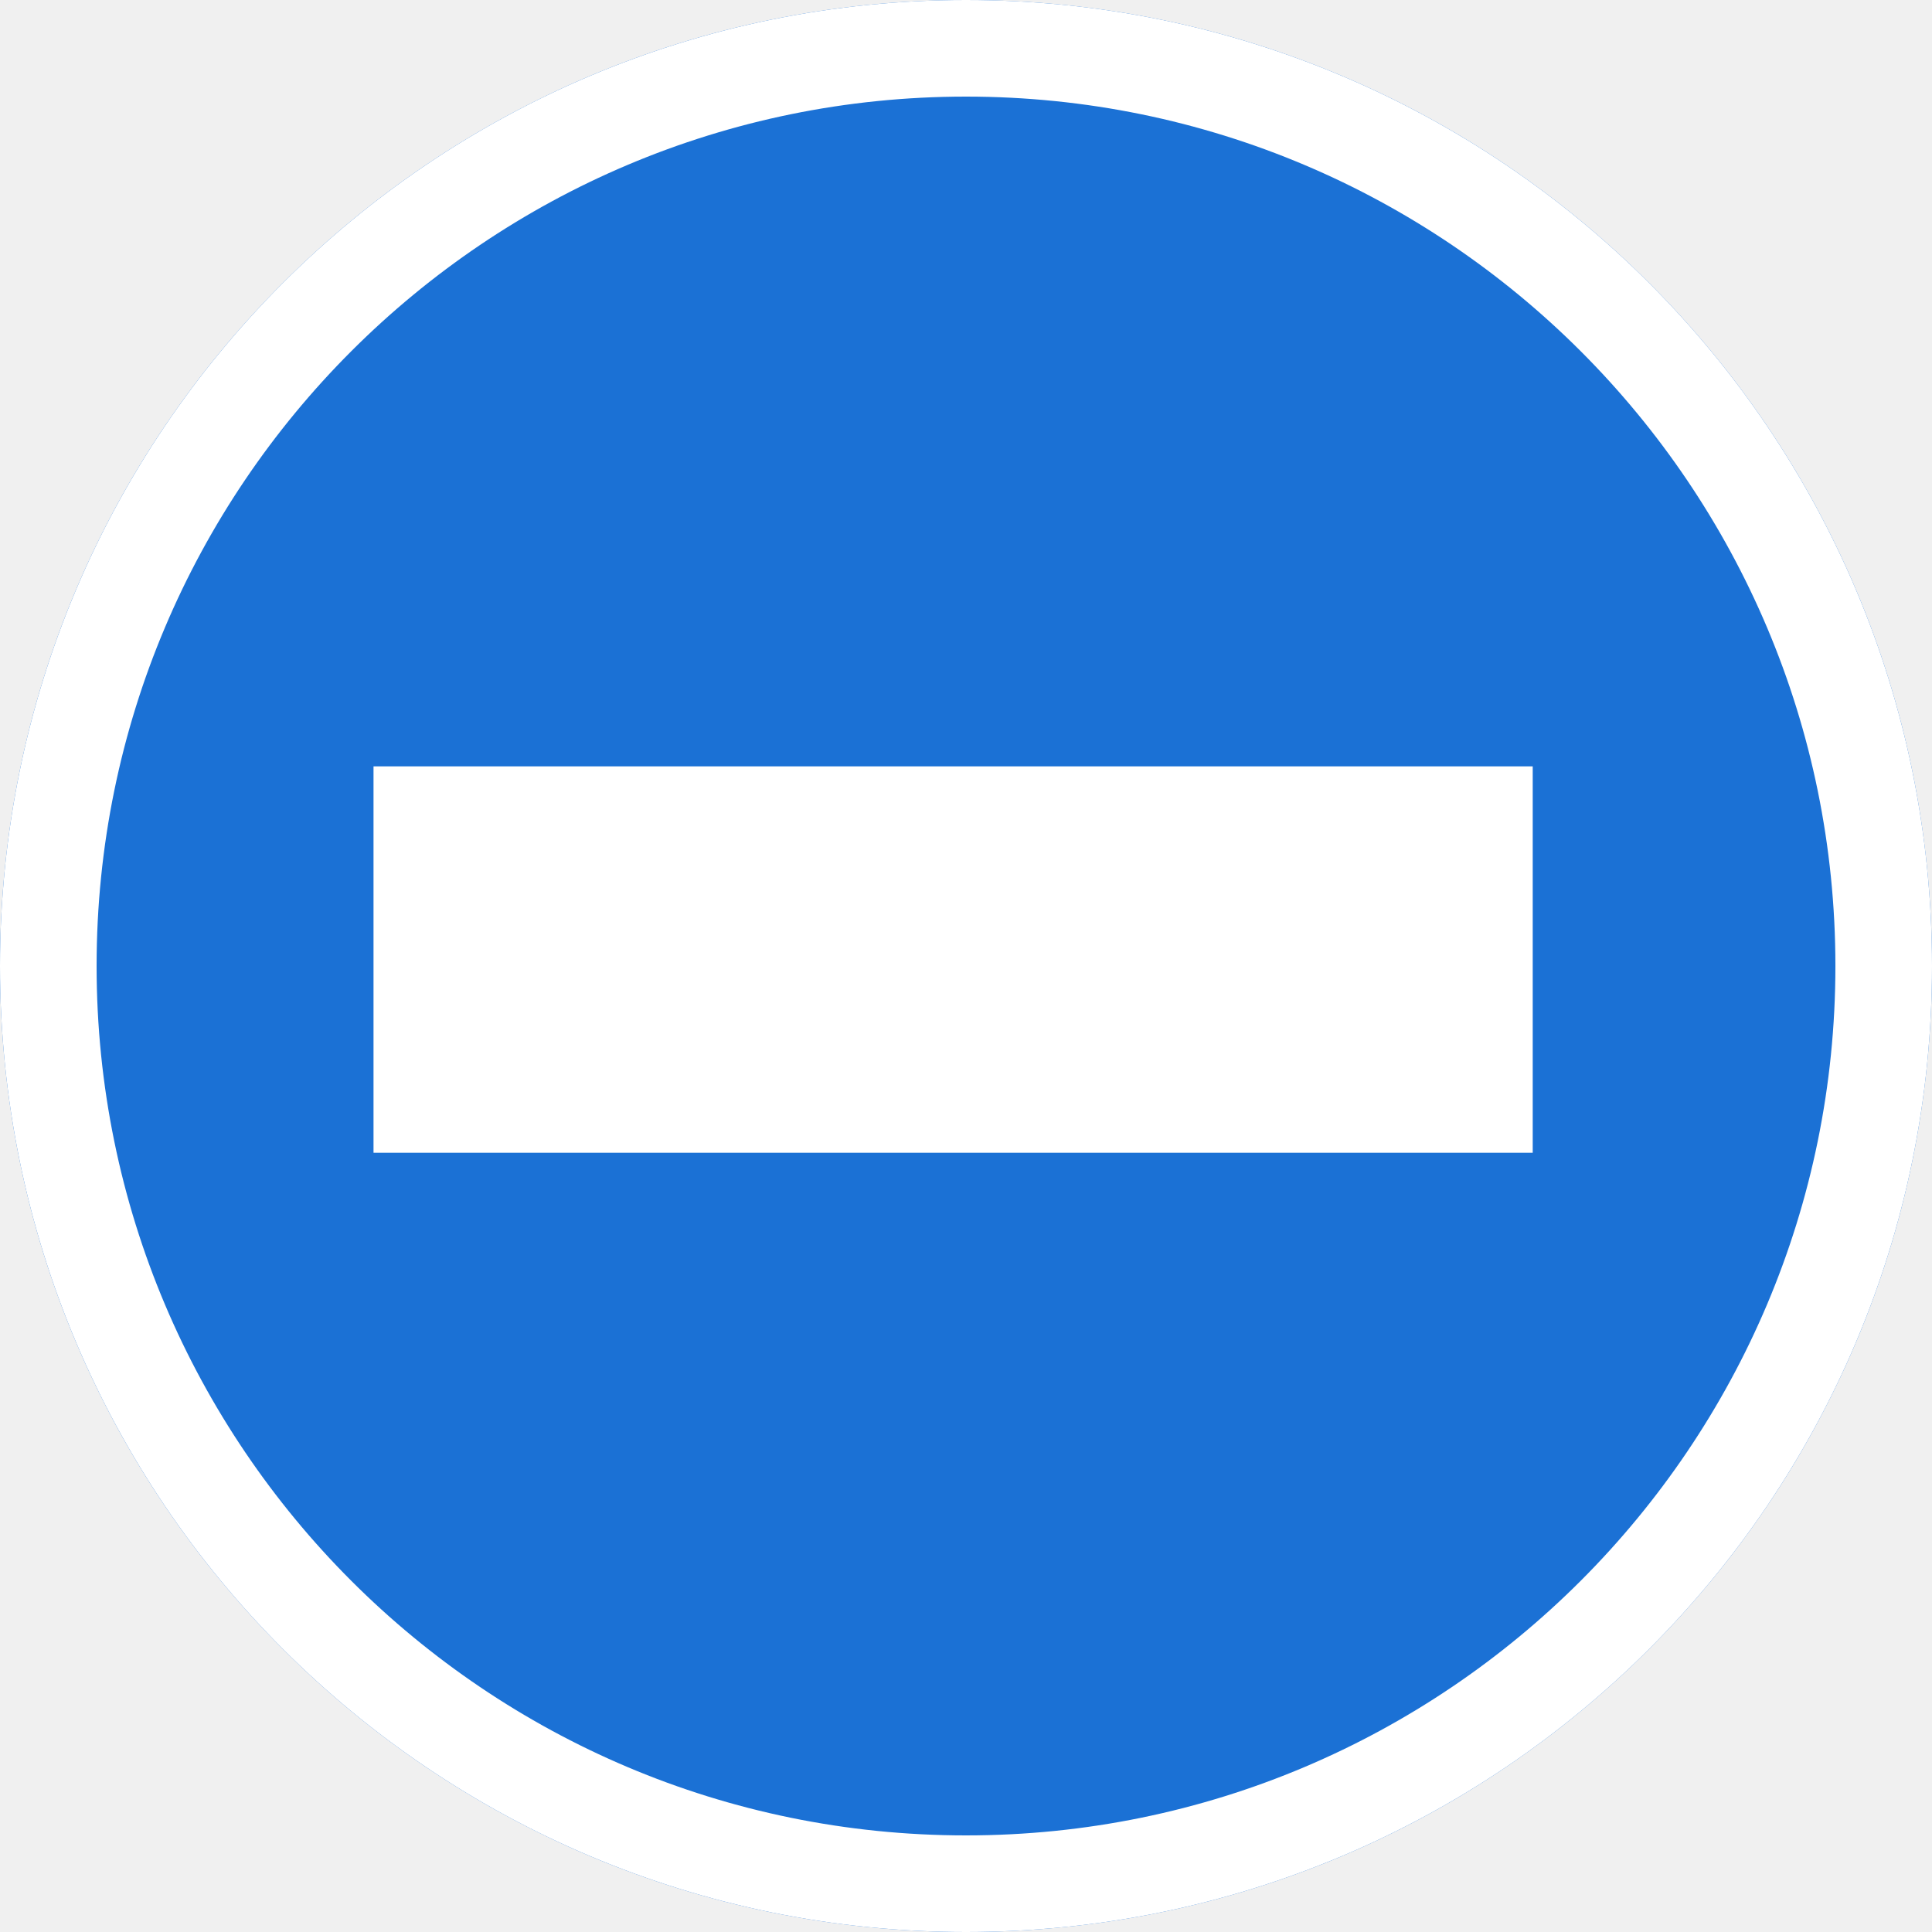
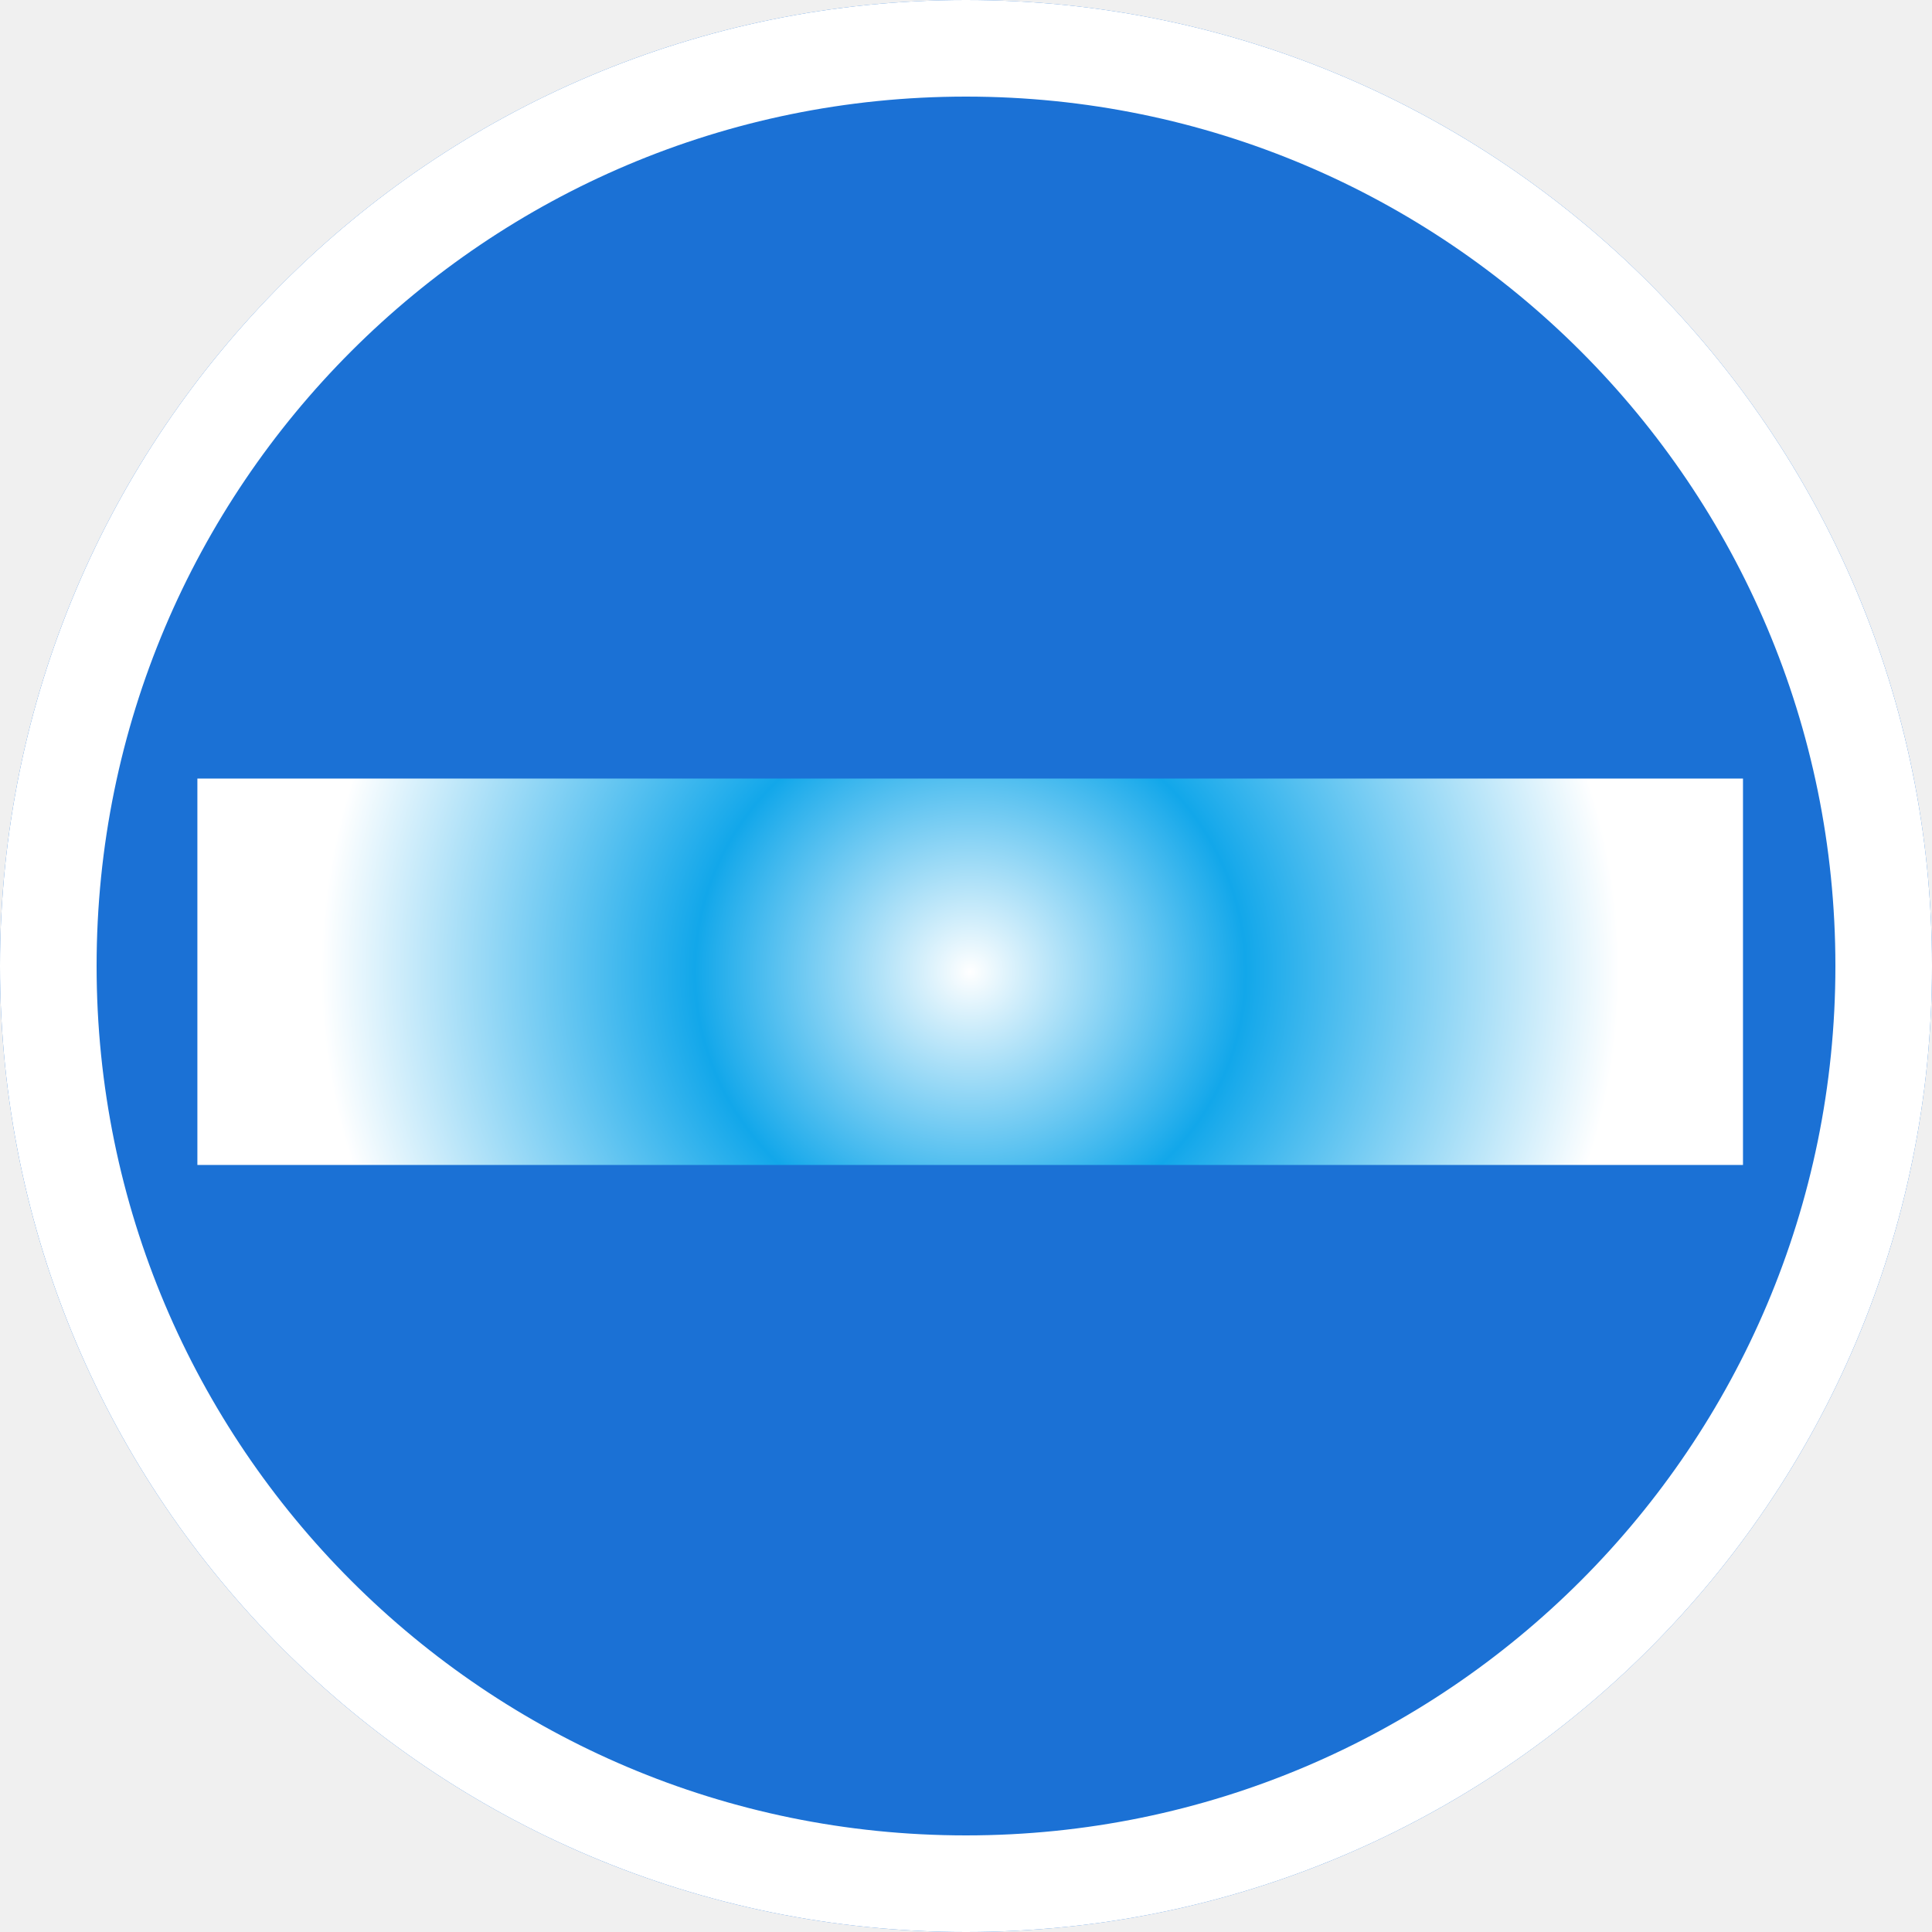
- <svg xmlns="http://www.w3.org/2000/svg" viewBox="0 0 60 60">
-   <g transform="translate(-644 -282)">
-     <g transform="translate(259 -469)">
-       <g transform="translate(-3 197.049)">
-         <g transform="translate(388 553.951)">
-           <g fill="#1b71d5" stroke="#fff" stroke-width="3">
-             <circle cx="30" cy="30" r="30" stroke="none" />
-             <circle cx="30" cy="30" r="28.5" fill="none" />
-           </g>
-         </g>
-         <rect width="36" height="12" transform="translate(399.6 577.751)" fill="#fff" />
-       </g>
+ <svg xmlns="http://www.w3.org/2000/svg" width="60" height="60" viewBox="0 0 60 60">
+   <defs>
+     <radialGradient id="a" cx="0.5" cy="0.5" r="0.423" gradientTransform="matrix(1, 0, 0, 3.88, 0, -1.44)" gradientUnits="objectBoundingBox">
+       <stop offset="0" stop-color="#fff" />
+       <stop offset="0.424" stop-color="#12a7ea" />
+       <stop offset="1" stop-color="#fff" />
+     </radialGradient>
+   </defs>
+   <g transform="translate(-641 -395)">
+     <g transform="translate(641 395)" fill="#1b71d5" stroke="#fff" stroke-width="3">
+       <circle cx="30" cy="30" r="30" stroke="none" />
+       <circle cx="30" cy="30" r="28.5" fill="none" />
    </g>
+     <path d="M-34-198.881H14v12H-34Z" transform="translate(681.13 618.06)" fill="url(#a)" />
  </g>
</svg>
